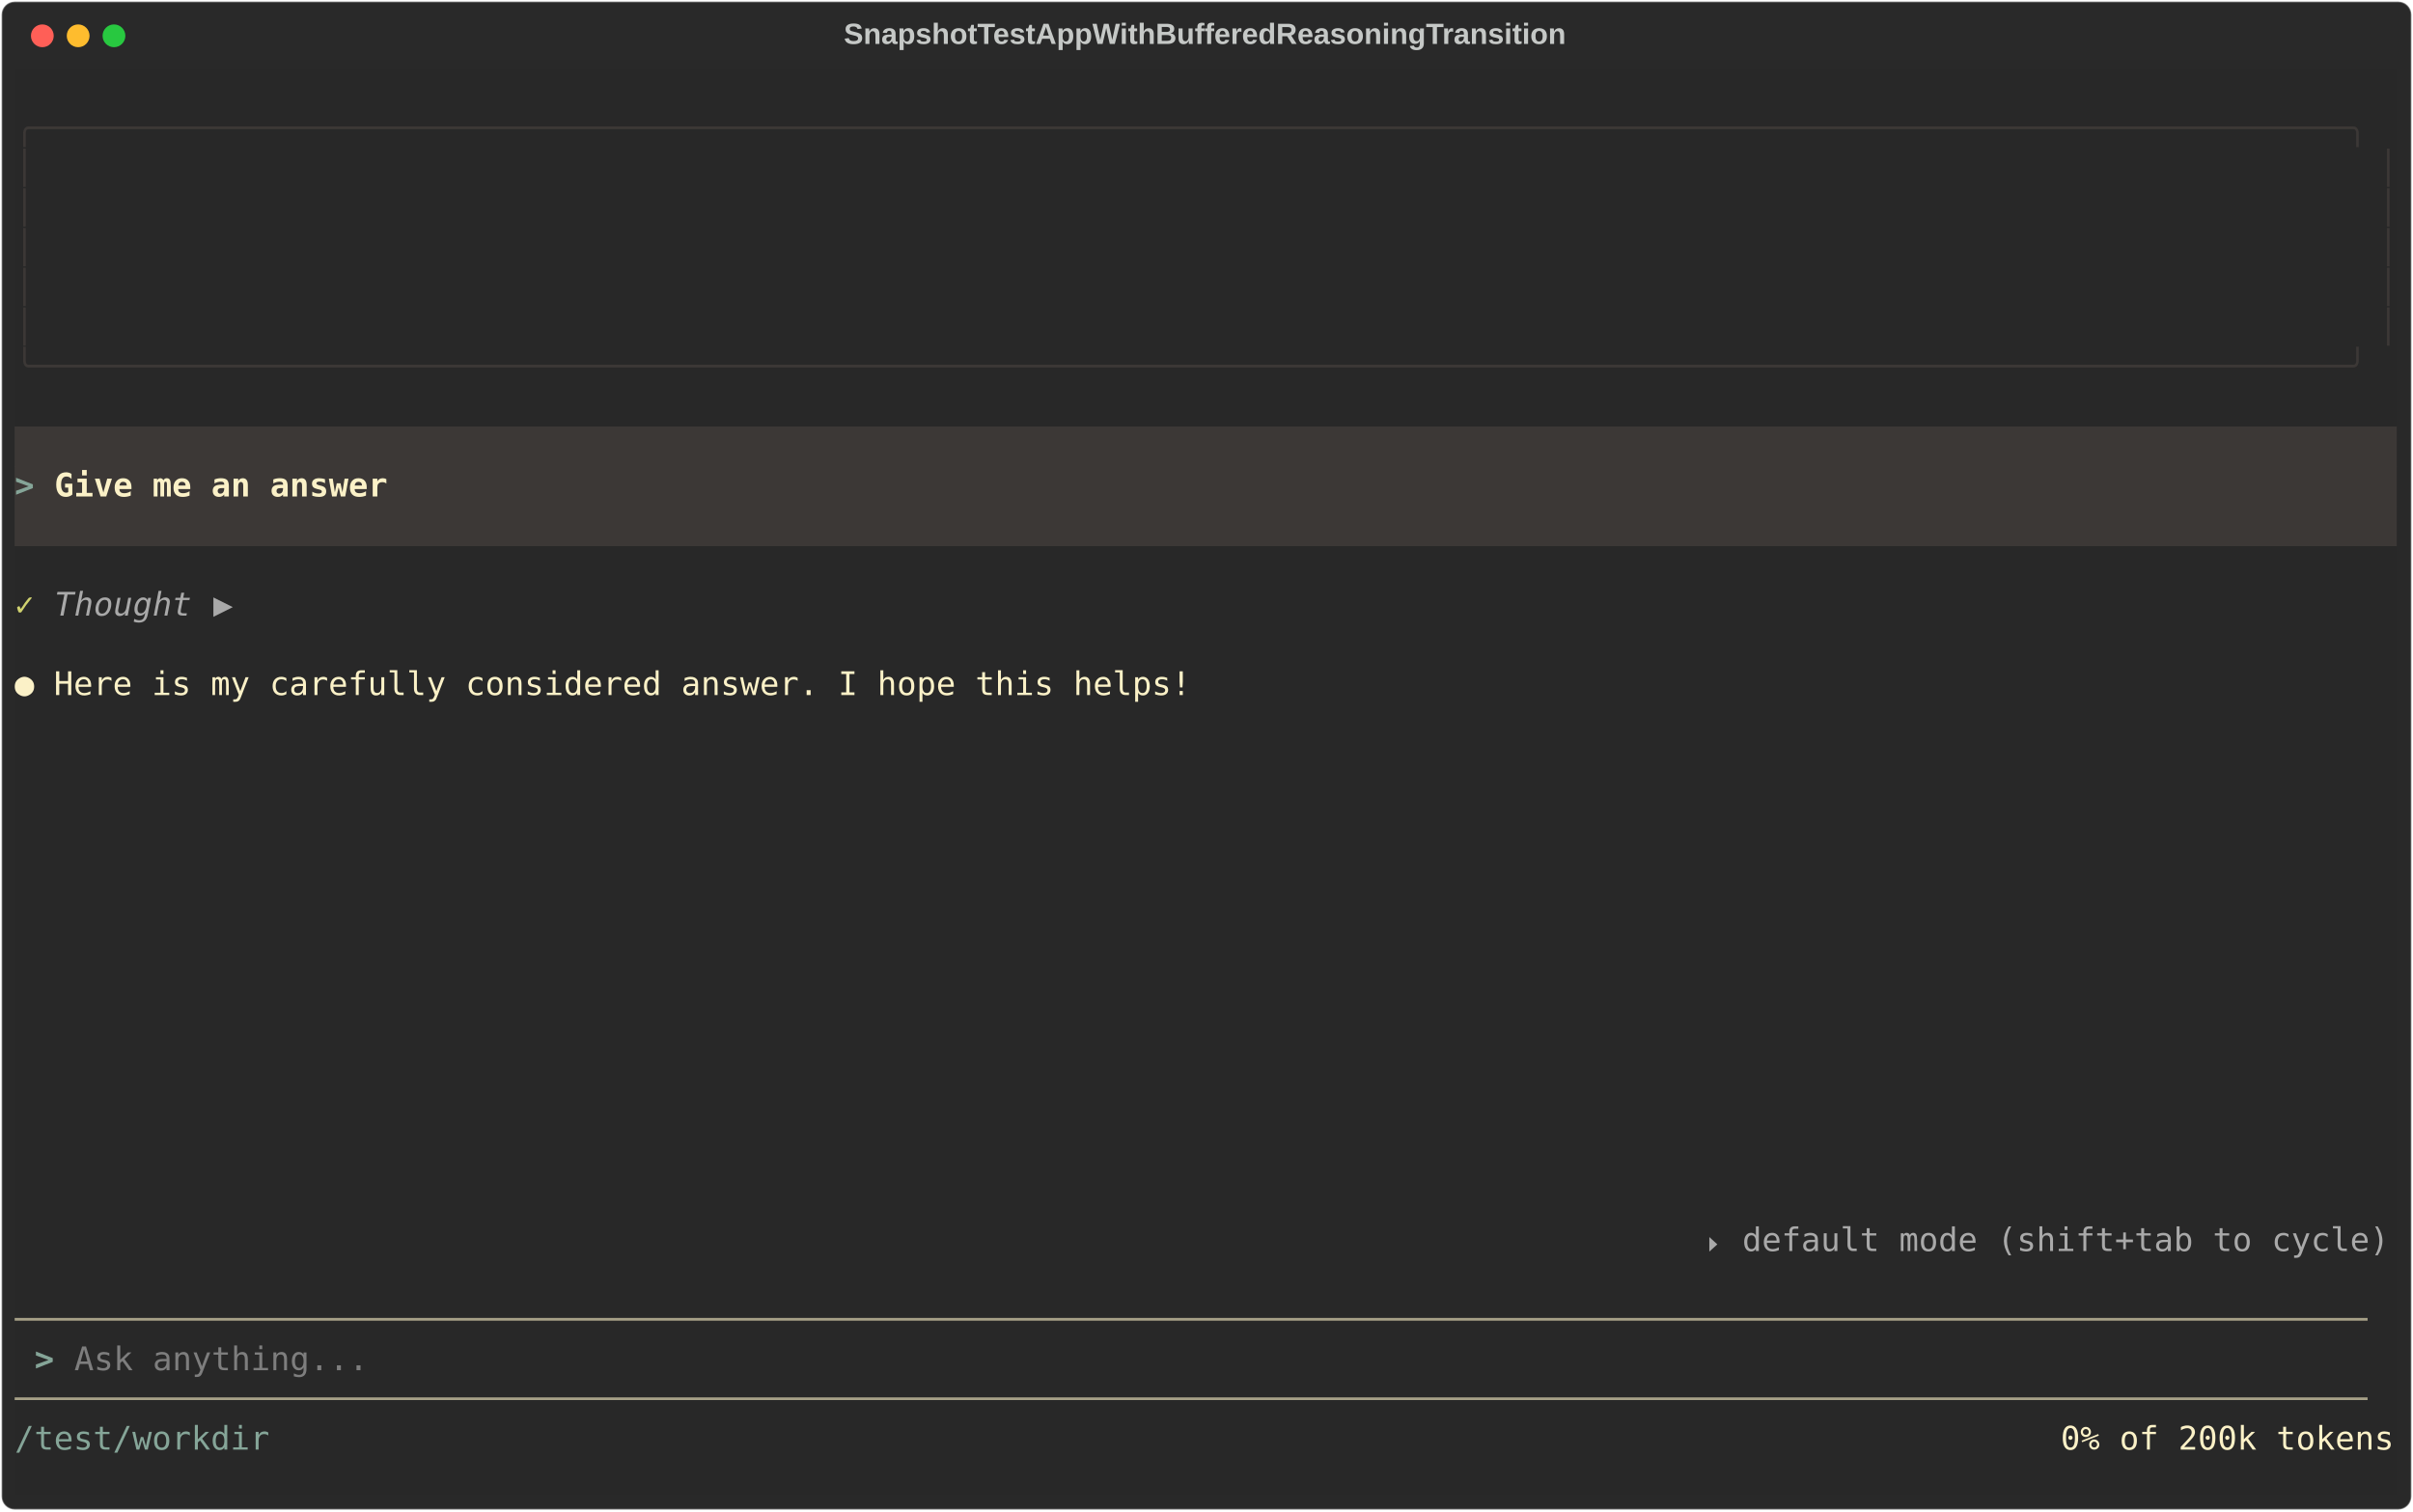
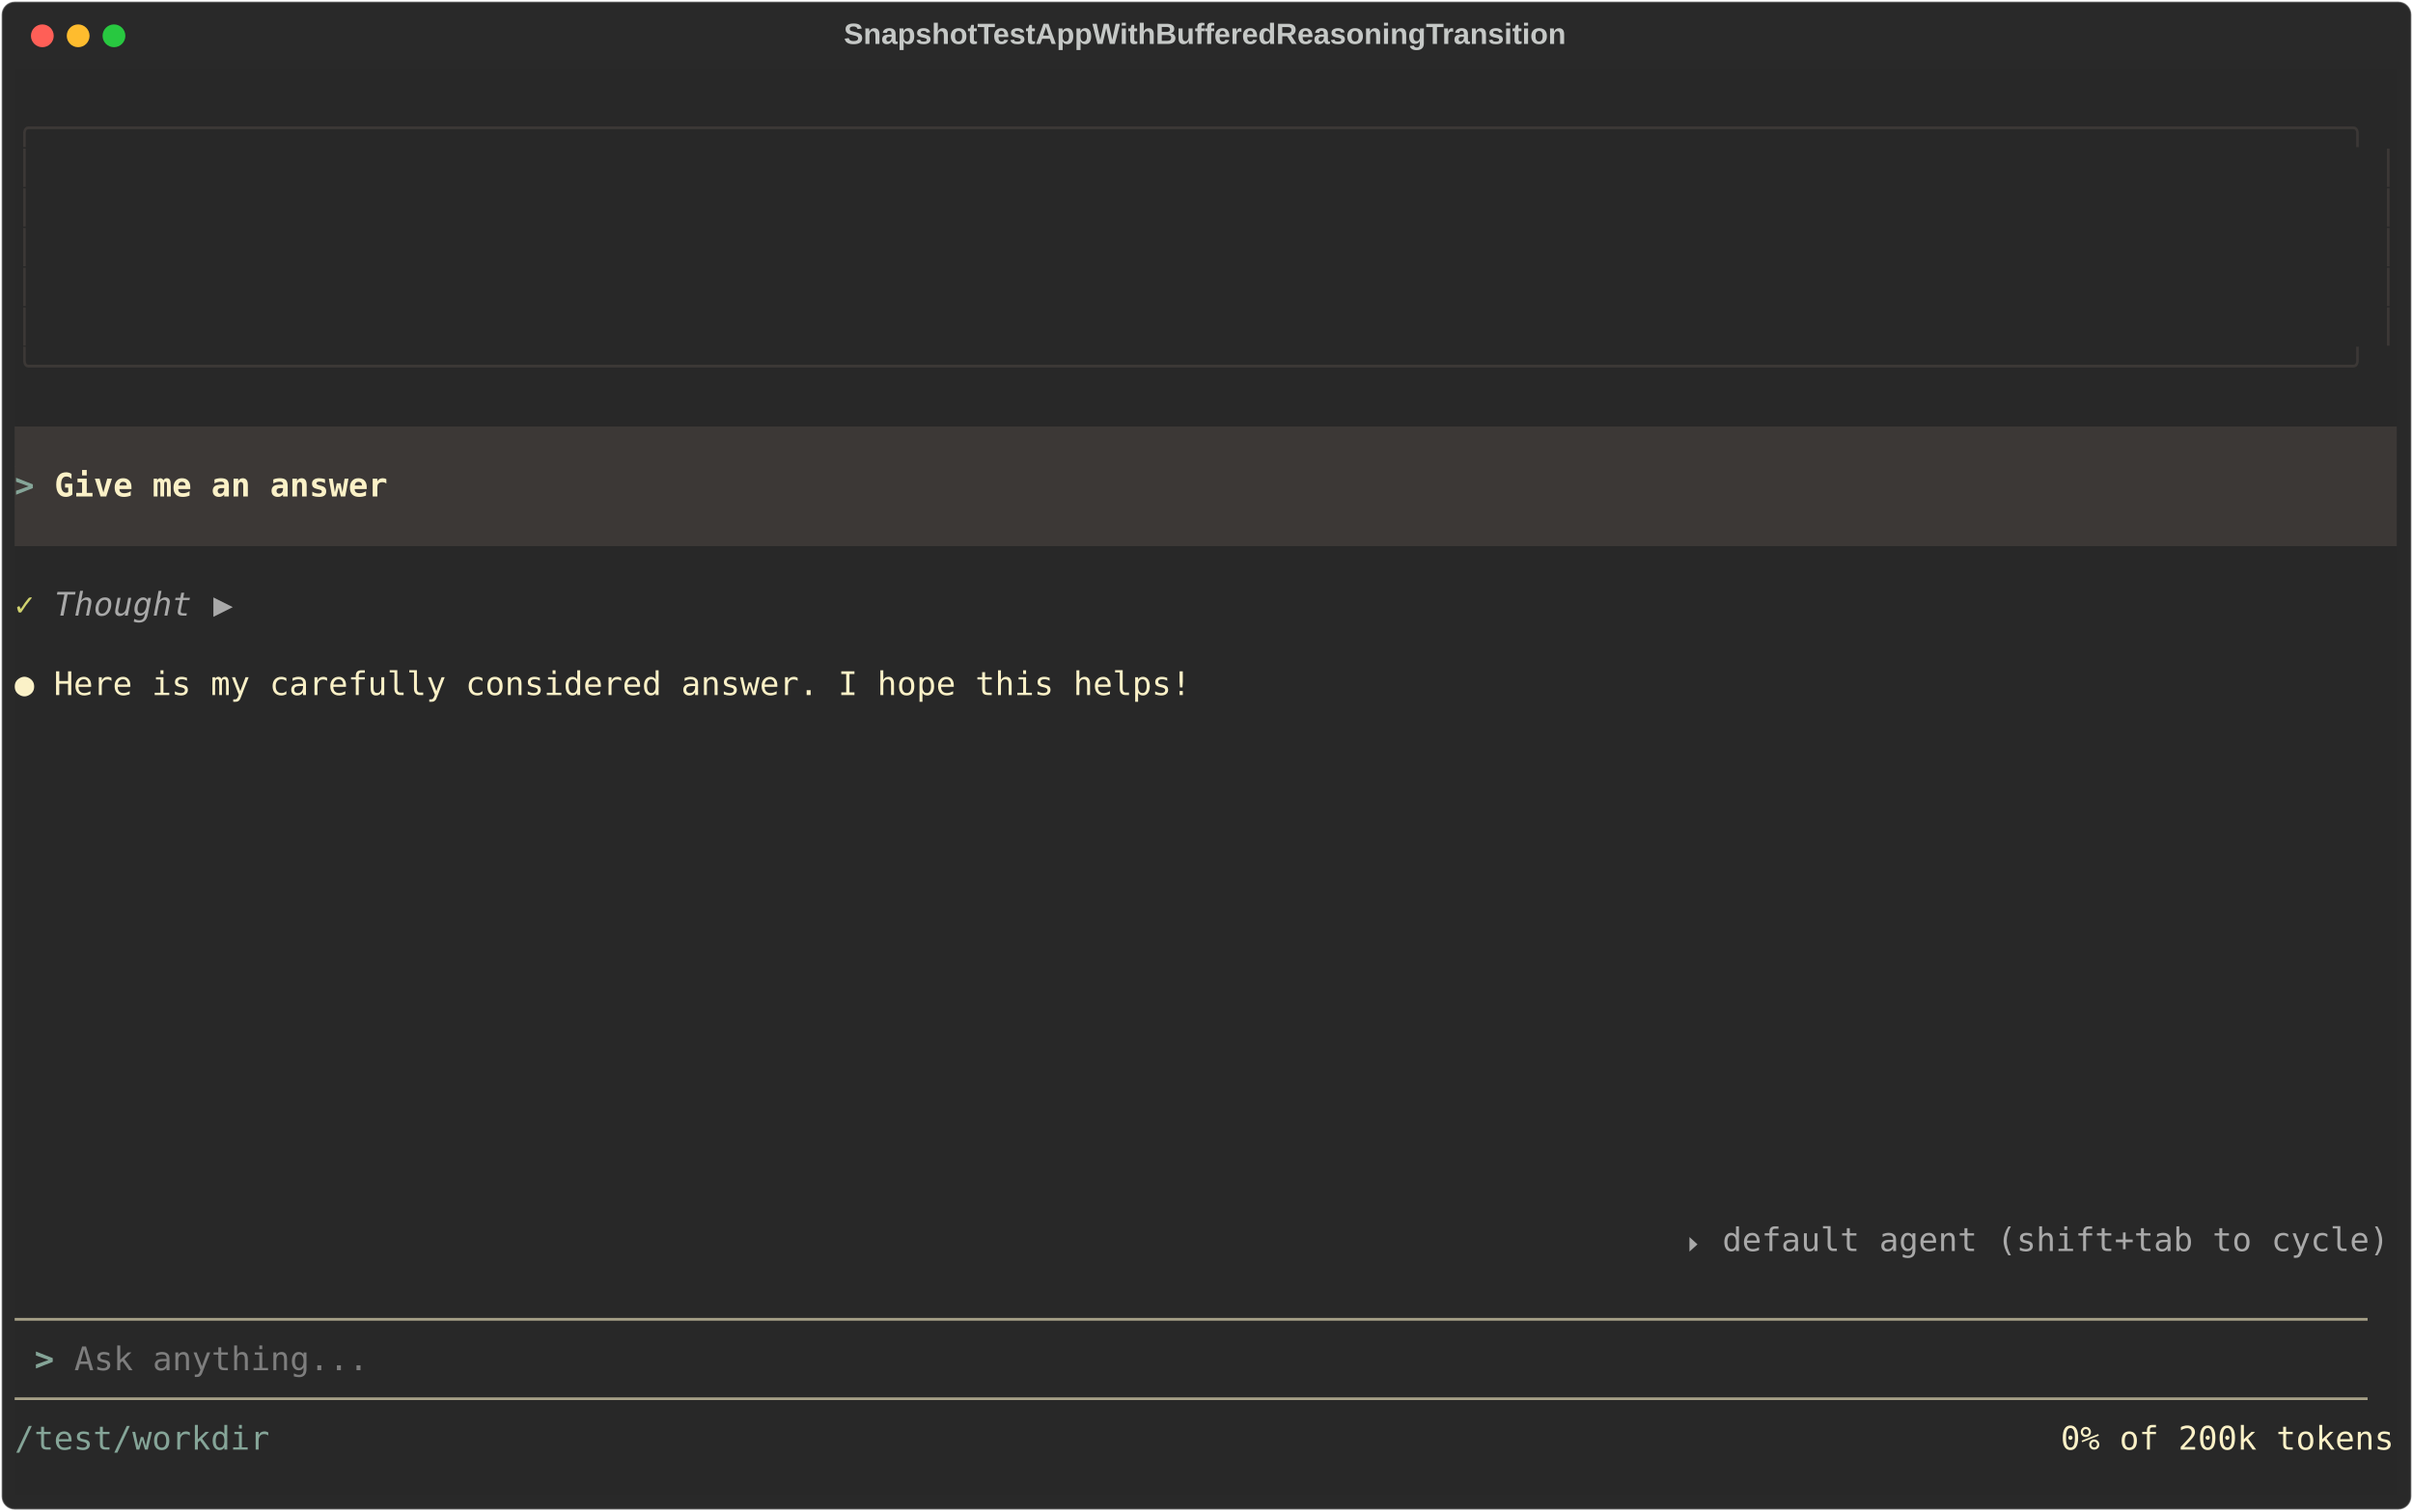
<svg xmlns="http://www.w3.org/2000/svg" class="rich-terminal" viewBox="0 0 1482 928.4">
  <style>

    @font-face {
        font-family: "Fira Code";
        src: local("FiraCode-Regular"),
                url("https://cdnjs.cloudflare.com/ajax/libs/firacode/6.2.0/woff2/FiraCode-Regular.woff2") format("woff2"),
                url("https://cdnjs.cloudflare.com/ajax/libs/firacode/6.2.0/woff/FiraCode-Regular.woff") format("woff");
        font-style: normal;
        font-weight: 400;
    }
    @font-face {
        font-family: "Fira Code";
        src: local("FiraCode-Bold"),
                url("https://cdnjs.cloudflare.com/ajax/libs/firacode/6.2.0/woff2/FiraCode-Bold.woff2") format("woff2"),
                url("https://cdnjs.cloudflare.com/ajax/libs/firacode/6.2.0/woff/FiraCode-Bold.woff") format("woff");
        font-style: bold;
        font-weight: 700;
    }

    .terminal-matrix {
        font-family: Fira Code, monospace;
        font-size: 20px;
        line-height: 24.4px;
        font-variant-east-asian: full-width;
    }

    .terminal-title {
        font-size: 18px;
        font-weight: bold;
        font-family: arial;
    }

    .terminal-r1 { fill: #c5c8c6 }
.terminal-r2 { fill: #3c3836 }
.terminal-r3 { fill: #fbf1c7 }
.terminal-r4 { fill: #85a598;font-weight: bold }
.terminal-r5 { fill: #fbf1c7;font-weight: bold }
.terminal-r6 { fill: #d0d26f }
.terminal-r7 { fill: #a9a9a9;font-style: italic; }
.terminal-r8 { fill: #a9a9a9 }
.terminal-r9 { fill: #a6a087 }
.terminal-r10 { fill: #7e7e7e }
.terminal-r11 { fill: #85a598 }
    </style>
  <defs>
    <clipPath id="terminal-clip-terminal">
      <rect x="0" y="0" width="1463.0" height="877.4" />
    </clipPath>
    <clipPath id="terminal-line-0">
      <rect x="0" y="1.5" width="1464" height="24.65" />
    </clipPath>
    <clipPath id="terminal-line-1">
      <rect x="0" y="25.9" width="1464" height="24.65" />
    </clipPath>
    <clipPath id="terminal-line-2">
      <rect x="0" y="50.3" width="1464" height="24.65" />
    </clipPath>
    <clipPath id="terminal-line-3">
      <rect x="0" y="74.7" width="1464" height="24.65" />
    </clipPath>
    <clipPath id="terminal-line-4">
      <rect x="0" y="99.1" width="1464" height="24.65" />
    </clipPath>
    <clipPath id="terminal-line-5">
      <rect x="0" y="123.5" width="1464" height="24.65" />
    </clipPath>
    <clipPath id="terminal-line-6">
      <rect x="0" y="147.9" width="1464" height="24.65" />
    </clipPath>
    <clipPath id="terminal-line-7">
      <rect x="0" y="172.3" width="1464" height="24.65" />
    </clipPath>
    <clipPath id="terminal-line-8">
      <rect x="0" y="196.7" width="1464" height="24.65" />
    </clipPath>
    <clipPath id="terminal-line-9">
      <rect x="0" y="221.1" width="1464" height="24.65" />
    </clipPath>
    <clipPath id="terminal-line-10">
      <rect x="0" y="245.5" width="1464" height="24.65" />
    </clipPath>
    <clipPath id="terminal-line-11">
      <rect x="0" y="269.9" width="1464" height="24.65" />
    </clipPath>
    <clipPath id="terminal-line-12">
      <rect x="0" y="294.3" width="1464" height="24.65" />
    </clipPath>
    <clipPath id="terminal-line-13">
      <rect x="0" y="318.7" width="1464" height="24.65" />
    </clipPath>
    <clipPath id="terminal-line-14">
      <rect x="0" y="343.1" width="1464" height="24.65" />
    </clipPath>
    <clipPath id="terminal-line-15">
      <rect x="0" y="367.5" width="1464" height="24.65" />
    </clipPath>
    <clipPath id="terminal-line-16">
      <rect x="0" y="391.9" width="1464" height="24.65" />
    </clipPath>
    <clipPath id="terminal-line-17">
      <rect x="0" y="416.3" width="1464" height="24.65" />
    </clipPath>
    <clipPath id="terminal-line-18">
      <rect x="0" y="440.7" width="1464" height="24.65" />
    </clipPath>
    <clipPath id="terminal-line-19">
      <rect x="0" y="465.1" width="1464" height="24.65" />
    </clipPath>
    <clipPath id="terminal-line-20">
      <rect x="0" y="489.5" width="1464" height="24.65" />
    </clipPath>
    <clipPath id="terminal-line-21">
      <rect x="0" y="513.9" width="1464" height="24.65" />
    </clipPath>
    <clipPath id="terminal-line-22">
      <rect x="0" y="538.3" width="1464" height="24.65" />
    </clipPath>
    <clipPath id="terminal-line-23">
      <rect x="0" y="562.7" width="1464" height="24.65" />
    </clipPath>
    <clipPath id="terminal-line-24">
      <rect x="0" y="587.1" width="1464" height="24.65" />
    </clipPath>
    <clipPath id="terminal-line-25">
      <rect x="0" y="611.5" width="1464" height="24.65" />
    </clipPath>
    <clipPath id="terminal-line-26">
      <rect x="0" y="635.9" width="1464" height="24.65" />
    </clipPath>
    <clipPath id="terminal-line-27">
      <rect x="0" y="660.3" width="1464" height="24.65" />
    </clipPath>
    <clipPath id="terminal-line-28">
      <rect x="0" y="684.7" width="1464" height="24.65" />
    </clipPath>
    <clipPath id="terminal-line-29">
      <rect x="0" y="709.1" width="1464" height="24.65" />
    </clipPath>
    <clipPath id="terminal-line-30">
      <rect x="0" y="733.5" width="1464" height="24.65" />
    </clipPath>
    <clipPath id="terminal-line-31">
      <rect x="0" y="757.9" width="1464" height="24.65" />
    </clipPath>
    <clipPath id="terminal-line-32">
      <rect x="0" y="782.3" width="1464" height="24.65" />
    </clipPath>
    <clipPath id="terminal-line-33">
      <rect x="0" y="806.7" width="1464" height="24.65" />
    </clipPath>
    <clipPath id="terminal-line-34">
      <rect x="0" y="831.1" width="1464" height="24.65" />
    </clipPath>
  </defs>
  <rect fill="#292929" stroke="rgba(255,255,255,0.35)" stroke-width="1" x="1" y="1" width="1480" height="926.4" rx="8" />
  <text class="terminal-title" fill="#c5c8c6" text-anchor="middle" x="740" y="27">SnapshotTestAppWithBufferedReasoningTransition</text>
  <g transform="translate(26,22)">
    <circle cx="0" cy="0" r="7" fill="#ff5f57" />
    <circle cx="22" cy="0" r="7" fill="#febc2e" />
    <circle cx="44" cy="0" r="7" fill="#28c840" />
  </g>
  <g transform="translate(9, 41)" clip-path="url(#terminal-clip-terminal)">
    <rect fill="#282828" x="0" y="1.5" width="1464" height="24.65" shape-rendering="crispEdges" />
    <rect fill="#282828" x="0" y="25.9" width="1464" height="24.65" shape-rendering="crispEdges" />
    <rect fill="#282828" x="0" y="50.3" width="12.2" height="24.65" shape-rendering="crispEdges" />
    <rect fill="#282828" x="12.2" y="50.3" width="1439.6" height="24.65" shape-rendering="crispEdges" />
    <rect fill="#282828" x="1451.8" y="50.3" width="12.2" height="24.65" shape-rendering="crispEdges" />
    <rect fill="#282828" x="0" y="74.7" width="12.2" height="24.65" shape-rendering="crispEdges" />
    <rect fill="#282828" x="12.2" y="74.7" width="1439.6" height="24.65" shape-rendering="crispEdges" />
    <rect fill="#282828" x="1451.8" y="74.7" width="12.2" height="24.65" shape-rendering="crispEdges" />
    <rect fill="#282828" x="0" y="99.1" width="12.2" height="24.65" shape-rendering="crispEdges" />
    <rect fill="#282828" x="12.2" y="99.1" width="707.6" height="24.65" shape-rendering="crispEdges" />
    <rect fill="#282828" x="719.8" y="99.1" width="12.2" height="24.65" shape-rendering="crispEdges" />
    <rect fill="#282828" x="732" y="99.1" width="719.8" height="24.65" shape-rendering="crispEdges" />
    <rect fill="#282828" x="1451.8" y="99.1" width="12.2" height="24.65" shape-rendering="crispEdges" />
    <rect fill="#282828" x="0" y="123.5" width="12.2" height="24.65" shape-rendering="crispEdges" />
    <rect fill="#282828" x="12.2" y="123.5" width="1439.6" height="24.65" shape-rendering="crispEdges" />
    <rect fill="#282828" x="1451.8" y="123.5" width="12.2" height="24.65" shape-rendering="crispEdges" />
    <rect fill="#282828" x="0" y="147.9" width="12.2" height="24.65" shape-rendering="crispEdges" />
    <rect fill="#282828" x="12.2" y="147.9" width="1439.6" height="24.65" shape-rendering="crispEdges" />
    <rect fill="#282828" x="1451.8" y="147.9" width="12.2" height="24.65" shape-rendering="crispEdges" />
    <rect fill="#282828" x="0" y="172.3" width="1464" height="24.65" shape-rendering="crispEdges" />
    <rect fill="#282828" x="0" y="196.7" width="1464" height="24.65" shape-rendering="crispEdges" />
    <rect fill="#3c3836" x="0" y="221.1" width="1464" height="24.65" shape-rendering="crispEdges" />
    <rect fill="#3c3836" x="0" y="245.5" width="24.4" height="24.65" shape-rendering="crispEdges" />
    <rect fill="#3c3836" x="24.4" y="245.5" width="207.4" height="24.65" shape-rendering="crispEdges" />
    <rect fill="#3c3836" x="231.8" y="245.5" width="1232.2" height="24.65" shape-rendering="crispEdges" />
    <rect fill="#3c3836" x="0" y="269.9" width="1464" height="24.65" shape-rendering="crispEdges" />
    <rect fill="#282828" x="0" y="294.3" width="1464" height="24.65" shape-rendering="crispEdges" />
    <rect fill="#282828" x="0" y="318.7" width="12.2" height="24.65" shape-rendering="crispEdges" />
    <rect fill="#282828" x="12.2" y="318.7" width="12.2" height="24.65" shape-rendering="crispEdges" />
    <rect fill="#282828" x="24.4" y="318.7" width="85.4" height="24.65" shape-rendering="crispEdges" />
    <rect fill="#282828" x="109.8" y="318.7" width="12.2" height="24.65" shape-rendering="crispEdges" />
    <rect fill="#282828" x="122" y="318.7" width="12.2" height="24.65" shape-rendering="crispEdges" />
    <rect fill="#282828" x="134.2" y="318.7" width="1329.8" height="24.65" shape-rendering="crispEdges" />
    <rect fill="#282828" x="0" y="343.1" width="1464" height="24.65" shape-rendering="crispEdges" />
    <rect fill="#282828" x="0" y="367.5" width="732" height="24.65" shape-rendering="crispEdges" />
    <rect fill="#282828" x="732" y="367.5" width="732" height="24.65" shape-rendering="crispEdges" />
    <rect fill="#282828" x="0" y="391.9" width="1464" height="24.65" shape-rendering="crispEdges" />
    <rect fill="#282828" x="0" y="416.3" width="1464" height="24.65" shape-rendering="crispEdges" />
    <rect fill="#282828" x="0" y="440.7" width="1464" height="24.65" shape-rendering="crispEdges" />
    <rect fill="#282828" x="0" y="465.1" width="1464" height="24.65" shape-rendering="crispEdges" />
    <rect fill="#282828" x="0" y="489.5" width="1464" height="24.65" shape-rendering="crispEdges" />
    <rect fill="#282828" x="0" y="513.9" width="1464" height="24.65" shape-rendering="crispEdges" />
    <rect fill="#282828" x="0" y="538.3" width="1464" height="24.65" shape-rendering="crispEdges" />
    <rect fill="#282828" x="0" y="562.7" width="1464" height="24.65" shape-rendering="crispEdges" />
    <rect fill="#282828" x="0" y="587.1" width="1464" height="24.65" shape-rendering="crispEdges" />
    <rect fill="#282828" x="0" y="611.5" width="1464" height="24.65" shape-rendering="crispEdges" />
    <rect fill="#282828" x="0" y="635.9" width="1464" height="24.65" shape-rendering="crispEdges" />
    <rect fill="#282828" x="0" y="660.3" width="1464" height="24.65" shape-rendering="crispEdges" />
    <rect fill="#282828" x="0" y="684.7" width="1464" height="24.65" shape-rendering="crispEdges" />
    <rect fill="#282828" x="0" y="709.1" width="0" height="24.65" shape-rendering="crispEdges" />
-     <rect fill="#282828" x="0" y="709.1" width="1037" height="24.65" shape-rendering="crispEdges" />
-     <rect fill="#282828" x="1037" y="709.1" width="427" height="24.65" shape-rendering="crispEdges" />
+     <rect fill="#282828" x="0" y="709.1" width="1024.8" height="24.65" shape-rendering="crispEdges" />
+     <rect fill="#282828" x="1024.8" y="709.1" width="439.2" height="24.65" shape-rendering="crispEdges" />
    <rect fill="#282828" x="0" y="733.5" width="0" height="24.65" shape-rendering="crispEdges" />
    <rect fill="#282828" x="0" y="733.5" width="1464" height="24.65" shape-rendering="crispEdges" />
    <rect fill="#282828" x="0" y="757.9" width="1464" height="24.65" shape-rendering="crispEdges" />
    <rect fill="#282828" x="0" y="782.3" width="12.2" height="24.65" shape-rendering="crispEdges" />
    <rect fill="#282828" x="12.2" y="782.3" width="12.2" height="24.65" shape-rendering="crispEdges" />
    <rect fill="#282828" x="24.4" y="782.3" width="12.2" height="24.65" shape-rendering="crispEdges" />
    <rect fill="#282828" x="36.6" y="782.3" width="183" height="24.65" shape-rendering="crispEdges" />
    <rect fill="#282828" x="219.6" y="782.3" width="1244.4" height="24.65" shape-rendering="crispEdges" />
    <rect fill="#282828" x="0" y="806.7" width="1464" height="24.65" shape-rendering="crispEdges" />
    <rect fill="#282828" x="0" y="831.1" width="158.6" height="24.65" shape-rendering="crispEdges" />
    <rect fill="#282828" x="158.6" y="831.1" width="0" height="24.65" shape-rendering="crispEdges" />
    <rect fill="#282828" x="158.6" y="831.1" width="1098" height="24.65" shape-rendering="crispEdges" />
    <rect fill="#282828" x="1256.6" y="831.1" width="207.4" height="24.65" shape-rendering="crispEdges" />
    <rect fill="#282828" x="0" y="855.5" width="1464" height="24.65" shape-rendering="crispEdges" />
    <g class="terminal-matrix">
      <text class="terminal-r1" x="1464" y="20" textLength="12.2" clip-path="url(#terminal-line-0)">
</text>
      <text class="terminal-r2" x="0" y="44.4" textLength="1464" clip-path="url(#terminal-line-1)">╭──────────────────────────────────────────────────────────────────────────────────────────────────────────────────────╮</text>
      <text class="terminal-r1" x="1464" y="44.4" textLength="12.2" clip-path="url(#terminal-line-1)">
</text>
      <text class="terminal-r2" x="0" y="68.8" textLength="12.2" clip-path="url(#terminal-line-2)">│</text>
      <text class="terminal-r2" x="1451.8" y="68.8" textLength="12.2" clip-path="url(#terminal-line-2)">│</text>
      <text class="terminal-r1" x="1464" y="68.8" textLength="12.2" clip-path="url(#terminal-line-2)">
</text>
      <text class="terminal-r2" x="0" y="93.2" textLength="12.2" clip-path="url(#terminal-line-3)">│</text>
      <text class="terminal-r2" x="1451.8" y="93.2" textLength="12.2" clip-path="url(#terminal-line-3)">│</text>
      <text class="terminal-r1" x="1464" y="93.2" textLength="12.2" clip-path="url(#terminal-line-3)">
</text>
      <text class="terminal-r2" x="0" y="117.6" textLength="12.2" clip-path="url(#terminal-line-4)">│</text>
      <text class="terminal-r2" x="1451.8" y="117.6" textLength="12.2" clip-path="url(#terminal-line-4)">│</text>
      <text class="terminal-r1" x="1464" y="117.6" textLength="12.2" clip-path="url(#terminal-line-4)">
</text>
      <text class="terminal-r2" x="0" y="142" textLength="12.2" clip-path="url(#terminal-line-5)">│</text>
      <text class="terminal-r2" x="1451.8" y="142" textLength="12.2" clip-path="url(#terminal-line-5)">│</text>
      <text class="terminal-r1" x="1464" y="142" textLength="12.2" clip-path="url(#terminal-line-5)">
</text>
      <text class="terminal-r2" x="0" y="166.4" textLength="12.2" clip-path="url(#terminal-line-6)">│</text>
      <text class="terminal-r2" x="1451.8" y="166.4" textLength="12.2" clip-path="url(#terminal-line-6)">│</text>
      <text class="terminal-r1" x="1464" y="166.4" textLength="12.2" clip-path="url(#terminal-line-6)">
</text>
      <text class="terminal-r2" x="0" y="190.8" textLength="1464" clip-path="url(#terminal-line-7)">╰──────────────────────────────────────────────────────────────────────────────────────────────────────────────────────╯</text>
      <text class="terminal-r1" x="1464" y="190.8" textLength="12.2" clip-path="url(#terminal-line-7)">
</text>
      <text class="terminal-r1" x="1464" y="215.2" textLength="12.2" clip-path="url(#terminal-line-8)">
</text>
      <text class="terminal-r1" x="1464" y="239.6" textLength="12.2" clip-path="url(#terminal-line-9)">
</text>
      <text class="terminal-r4" x="0" y="264" textLength="24.4" clip-path="url(#terminal-line-10)">&gt; </text>
      <text class="terminal-r5" x="24.4" y="264" textLength="207.4" clip-path="url(#terminal-line-10)">Give me an answer</text>
      <text class="terminal-r1" x="1464" y="264" textLength="12.2" clip-path="url(#terminal-line-10)">
</text>
      <text class="terminal-r1" x="1464" y="288.4" textLength="12.2" clip-path="url(#terminal-line-11)">
</text>
      <text class="terminal-r1" x="1464" y="312.8" textLength="12.2" clip-path="url(#terminal-line-12)">
</text>
      <text class="terminal-r6" x="0" y="337.2" textLength="12.2" clip-path="url(#terminal-line-13)">✓</text>
      <text class="terminal-r7" x="24.4" y="337.2" textLength="85.4" clip-path="url(#terminal-line-13)">Thought</text>
      <text class="terminal-r7" x="122" y="337.2" textLength="12.2" clip-path="url(#terminal-line-13)">▶</text>
      <text class="terminal-r1" x="1464" y="337.2" textLength="12.2" clip-path="url(#terminal-line-13)">
</text>
      <text class="terminal-r1" x="1464" y="361.6" textLength="12.2" clip-path="url(#terminal-line-14)">
</text>
      <text class="terminal-r3" x="0" y="386" textLength="732" clip-path="url(#terminal-line-15)">● Here is my carefully considered answer. I hope this helps!</text>
      <text class="terminal-r1" x="1464" y="386" textLength="12.2" clip-path="url(#terminal-line-15)">
</text>
      <text class="terminal-r1" x="1464" y="410.4" textLength="12.2" clip-path="url(#terminal-line-16)">
</text>
      <text class="terminal-r1" x="1464" y="434.8" textLength="12.2" clip-path="url(#terminal-line-17)">
</text>
      <text class="terminal-r1" x="1464" y="459.2" textLength="12.2" clip-path="url(#terminal-line-18)">
</text>
      <text class="terminal-r1" x="1464" y="483.6" textLength="12.2" clip-path="url(#terminal-line-19)">
</text>
      <text class="terminal-r1" x="1464" y="508" textLength="12.2" clip-path="url(#terminal-line-20)">
</text>
      <text class="terminal-r1" x="1464" y="532.4" textLength="12.2" clip-path="url(#terminal-line-21)">
</text>
      <text class="terminal-r1" x="1464" y="556.8" textLength="12.2" clip-path="url(#terminal-line-22)">
</text>
      <text class="terminal-r1" x="1464" y="581.2" textLength="12.2" clip-path="url(#terminal-line-23)">
</text>
      <text class="terminal-r1" x="1464" y="605.6" textLength="12.2" clip-path="url(#terminal-line-24)">
</text>
      <text class="terminal-r1" x="1464" y="630" textLength="12.2" clip-path="url(#terminal-line-25)">
</text>
      <text class="terminal-r1" x="1464" y="654.4" textLength="12.2" clip-path="url(#terminal-line-26)">
</text>
      <text class="terminal-r1" x="1464" y="678.8" textLength="12.2" clip-path="url(#terminal-line-27)">
</text>
      <text class="terminal-r1" x="1464" y="703.2" textLength="12.2" clip-path="url(#terminal-line-28)">
</text>
-       <text class="terminal-r8" x="1037" y="727.6" textLength="427" clip-path="url(#terminal-line-29)">⏵ default mode (shift+tab to cycle)</text>
+       <text class="terminal-r8" x="1024.8" y="727.6" textLength="439.2" clip-path="url(#terminal-line-29)">⏵ default agent (shift+tab to cycle)</text>
      <text class="terminal-r1" x="1464" y="727.6" textLength="12.2" clip-path="url(#terminal-line-29)">
</text>
      <text class="terminal-r1" x="1464" y="752" textLength="12.2" clip-path="url(#terminal-line-30)">
</text>
      <text class="terminal-r9" x="0" y="776.4" textLength="1464" clip-path="url(#terminal-line-31)">────────────────────────────────────────────────────────────────────────────────────────────────────────────────────────</text>
      <text class="terminal-r1" x="1464" y="776.4" textLength="12.2" clip-path="url(#terminal-line-31)">
</text>
      <text class="terminal-r4" x="12.2" y="800.8" textLength="12.2" clip-path="url(#terminal-line-32)">&gt;</text>
      <text class="terminal-r10" x="36.6" y="800.8" textLength="183" clip-path="url(#terminal-line-32)">Ask anything...</text>
      <text class="terminal-r1" x="1464" y="800.8" textLength="12.2" clip-path="url(#terminal-line-32)">
</text>
      <text class="terminal-r9" x="0" y="825.2" textLength="1464" clip-path="url(#terminal-line-33)">────────────────────────────────────────────────────────────────────────────────────────────────────────────────────────</text>
      <text class="terminal-r1" x="1464" y="825.2" textLength="12.2" clip-path="url(#terminal-line-33)">
</text>
      <text class="terminal-r11" x="0" y="849.6" textLength="158.6" clip-path="url(#terminal-line-34)">/test/workdir</text>
      <text class="terminal-r3" x="1256.6" y="849.6" textLength="207.4" clip-path="url(#terminal-line-34)">0% of 200k tokens</text>
      <text class="terminal-r1" x="1464" y="849.6" textLength="12.2" clip-path="url(#terminal-line-34)">
</text>
    </g>
  </g>
</svg>
